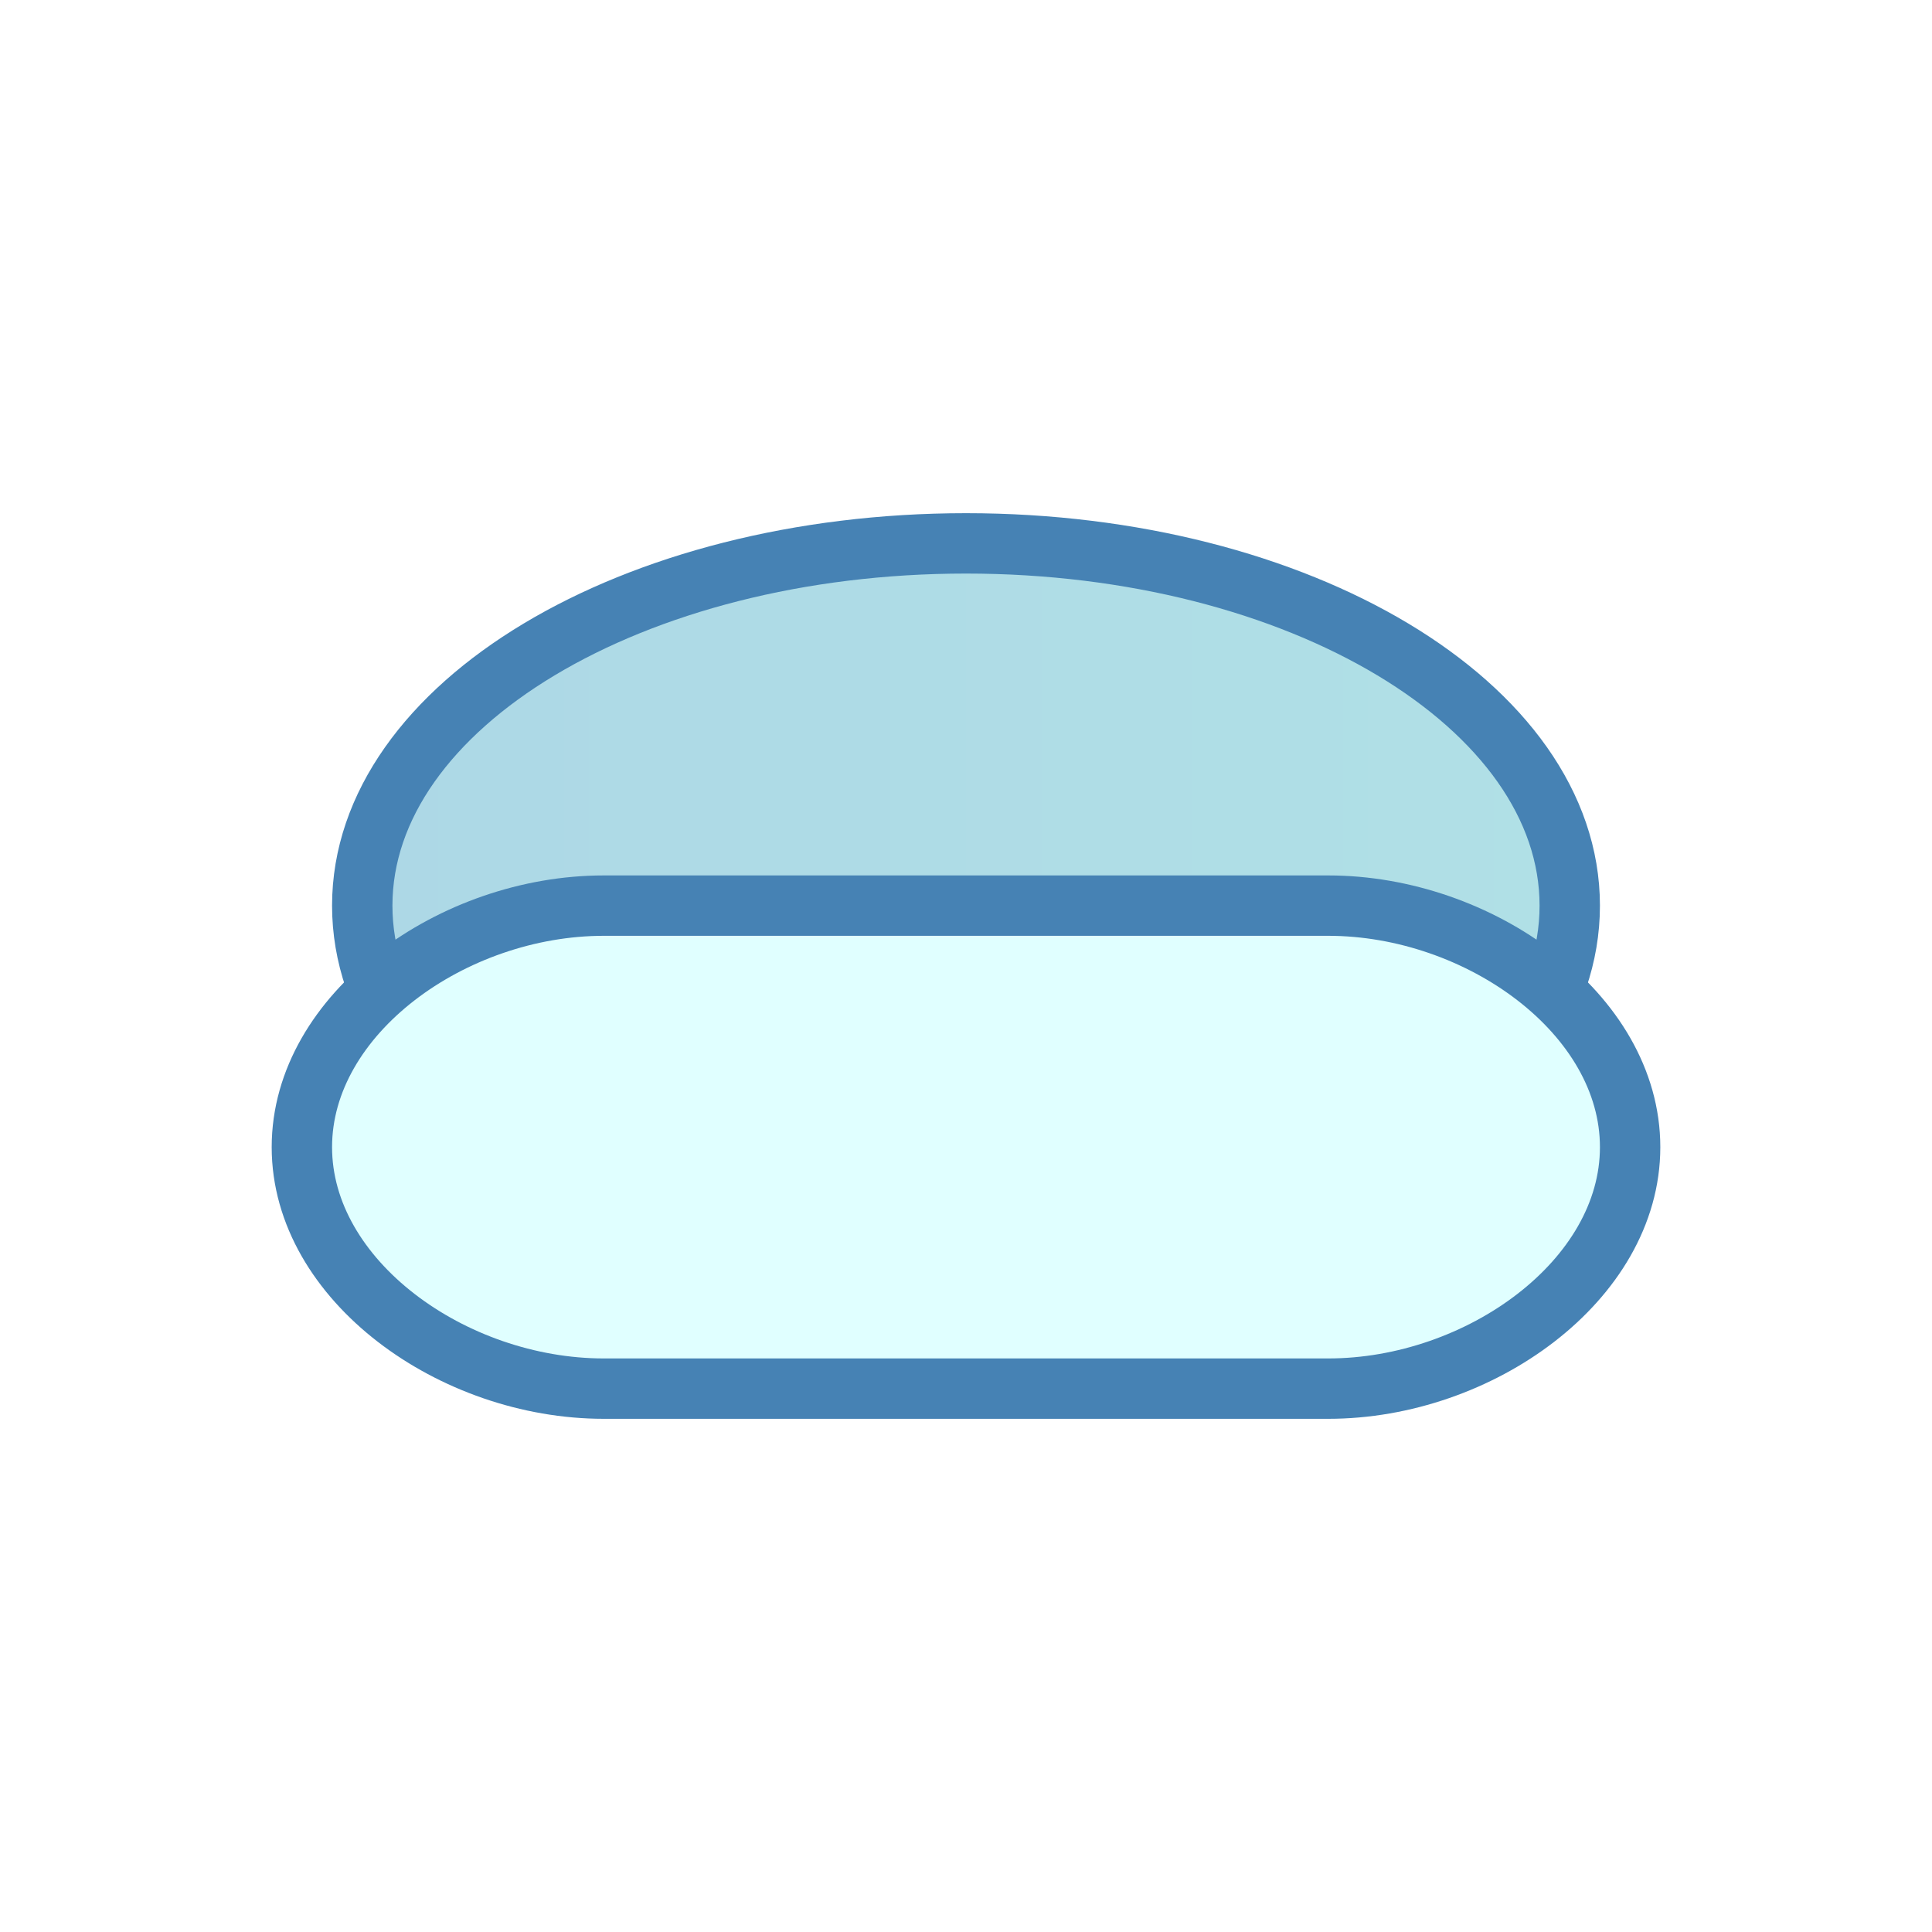
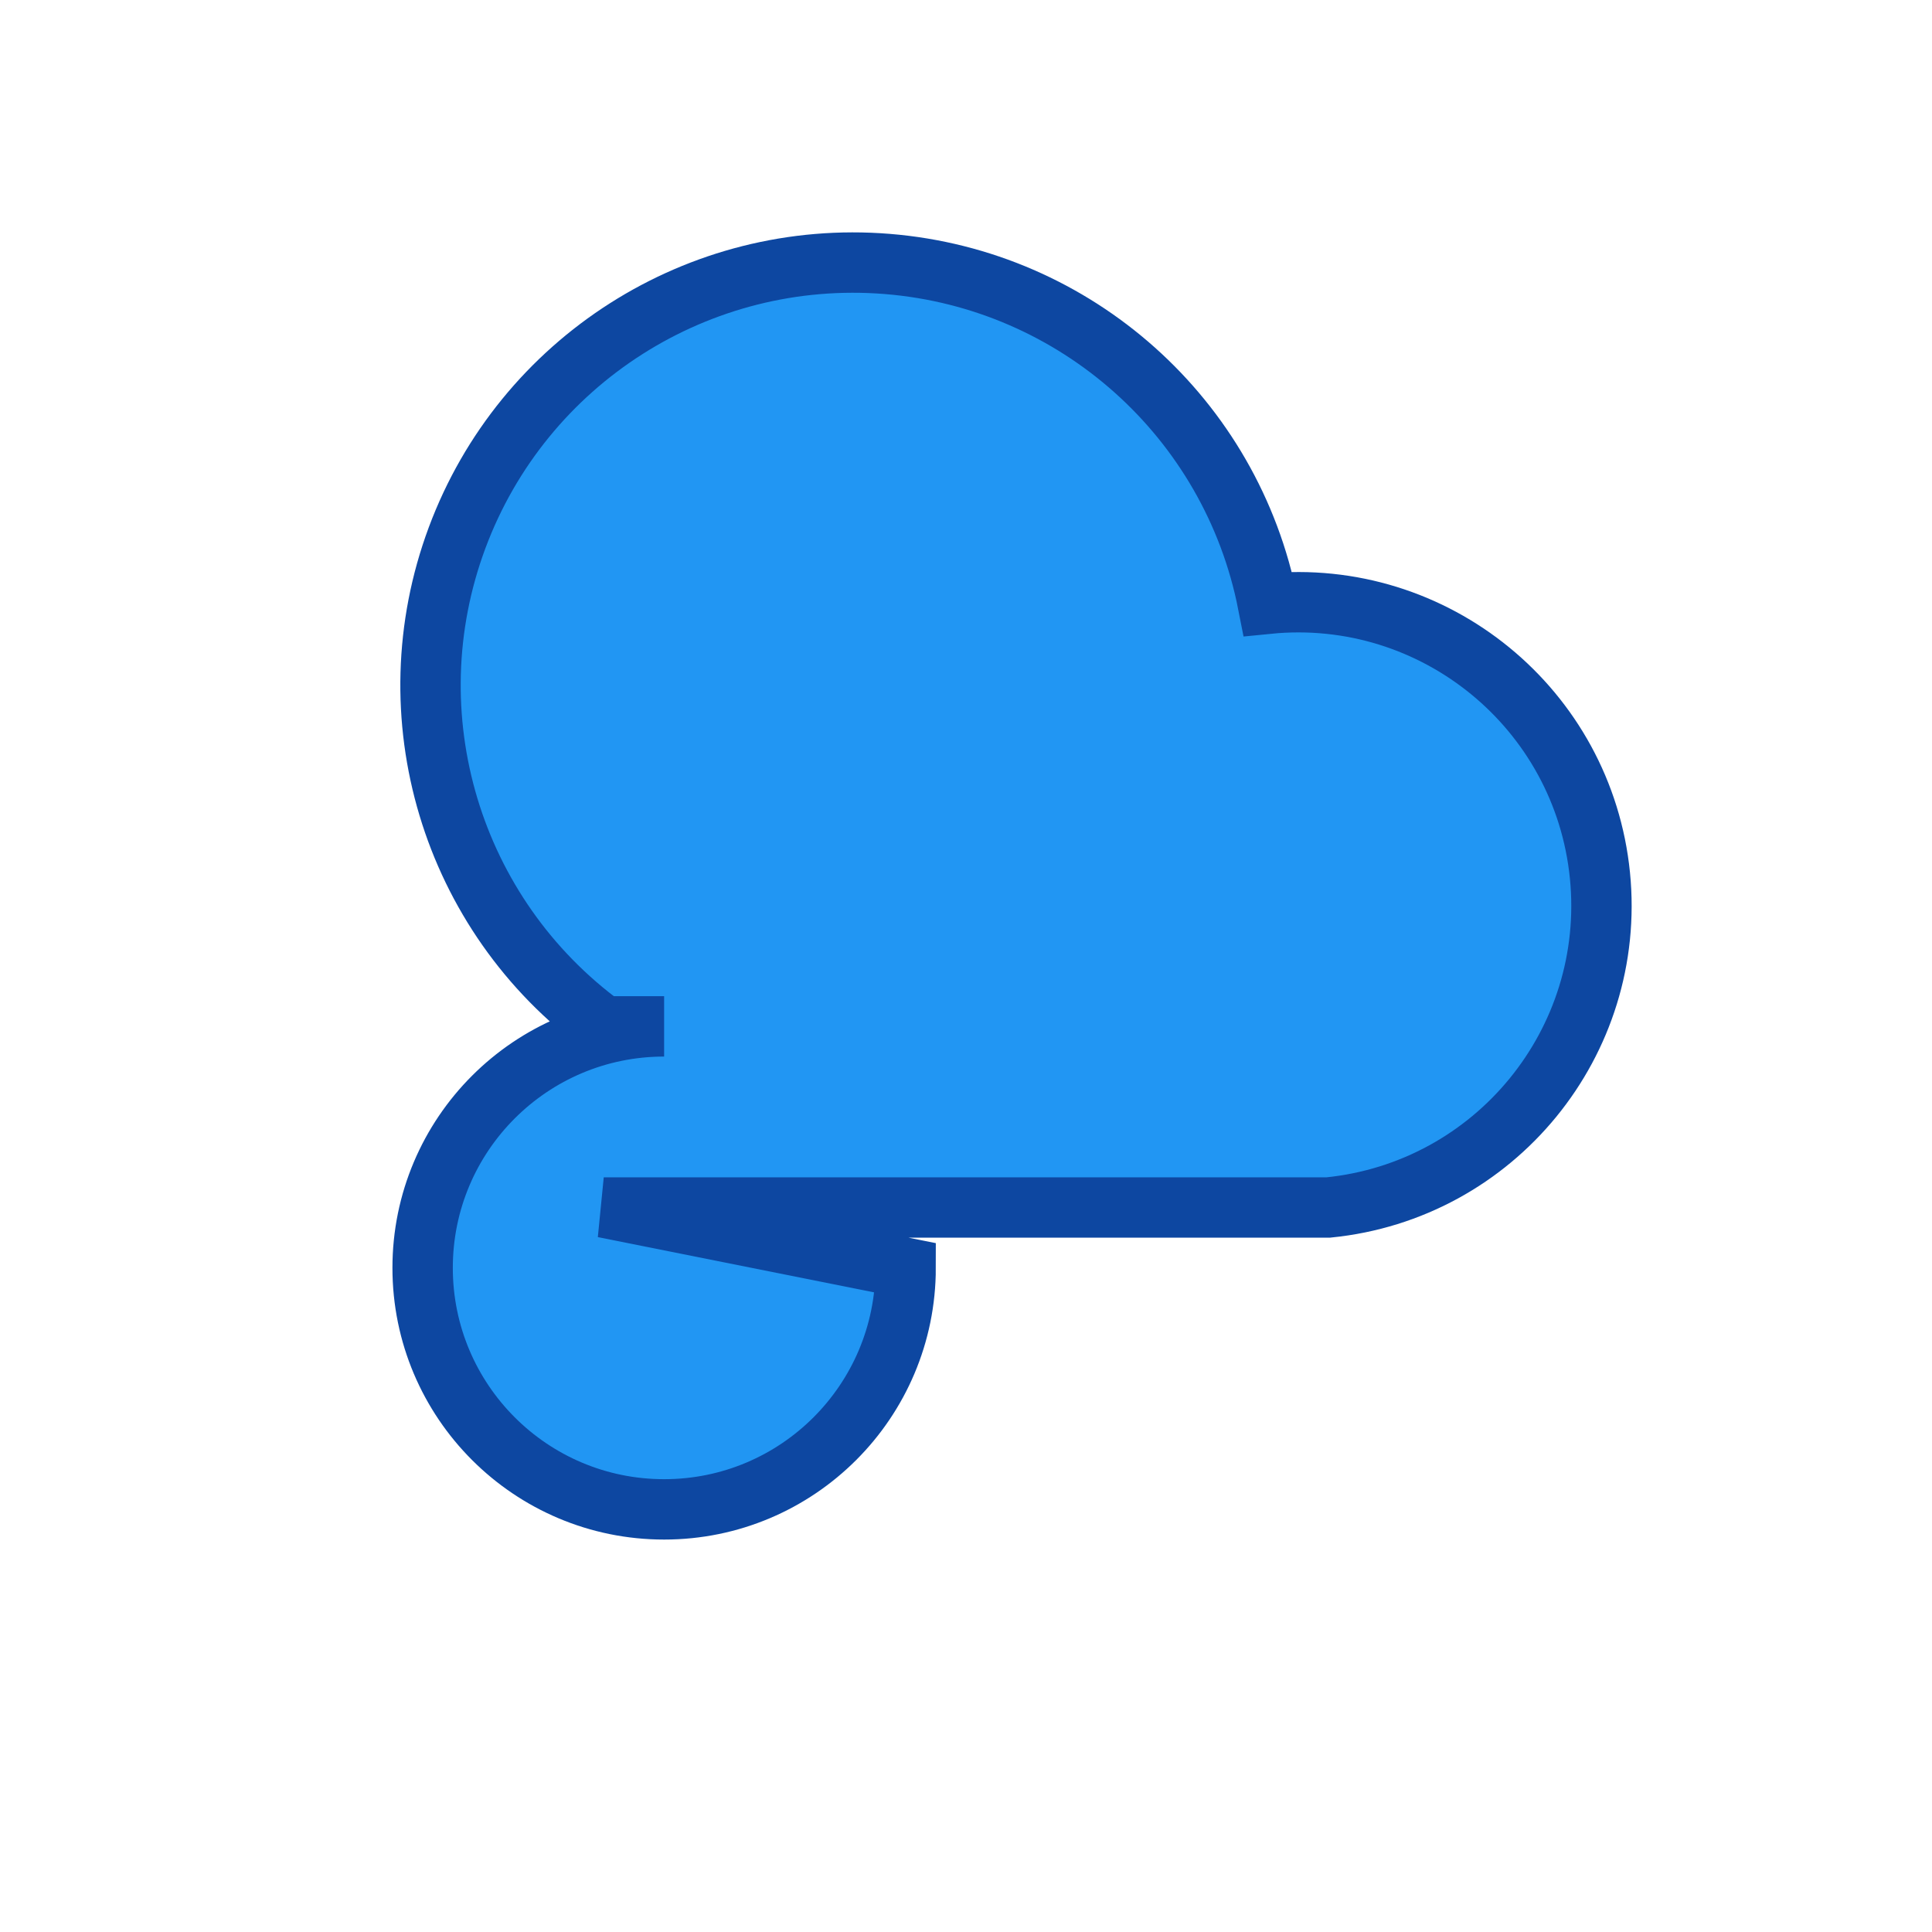
<svg xmlns="http://www.w3.org/2000/svg" class="animated-cloud easyconvert-cloud" width="150" height="150" viewBox="0 0 64 64">
-   <defs>
-     <linearGradient id="gradient-easyconvert" x1="0%" y1="0%" x2="100%" y2="0%">
-       <stop offset="0%" stop-color="#ADD8E6" />
-       <stop offset="100%" stop-color="#B0E0E6" />
-     </linearGradient>
-   </defs>
  <g>
-     <ellipse cx="32" cy="30" rx="20" ry="12" fill="url(#gradient-easyconvert)" stroke="#4682B4" stroke-width="2" />
-     <path d="M20 30c-5 0-10 3.582-10 8s5 8 10 8h24c5 0 10-3.582 10-8s-5-8-10-8H20z" fill="#E0FFFF" stroke="#4682B4" stroke-width="2" />
+     <path d="M20 40h24a10 10 0 1 0-2-20 14 14 0 1 0-22 14h2a8 8 0 1 0 8 8z" fill="#2196F3" stroke="#0D47A1" stroke-width="2" />
  </g>
</svg>
